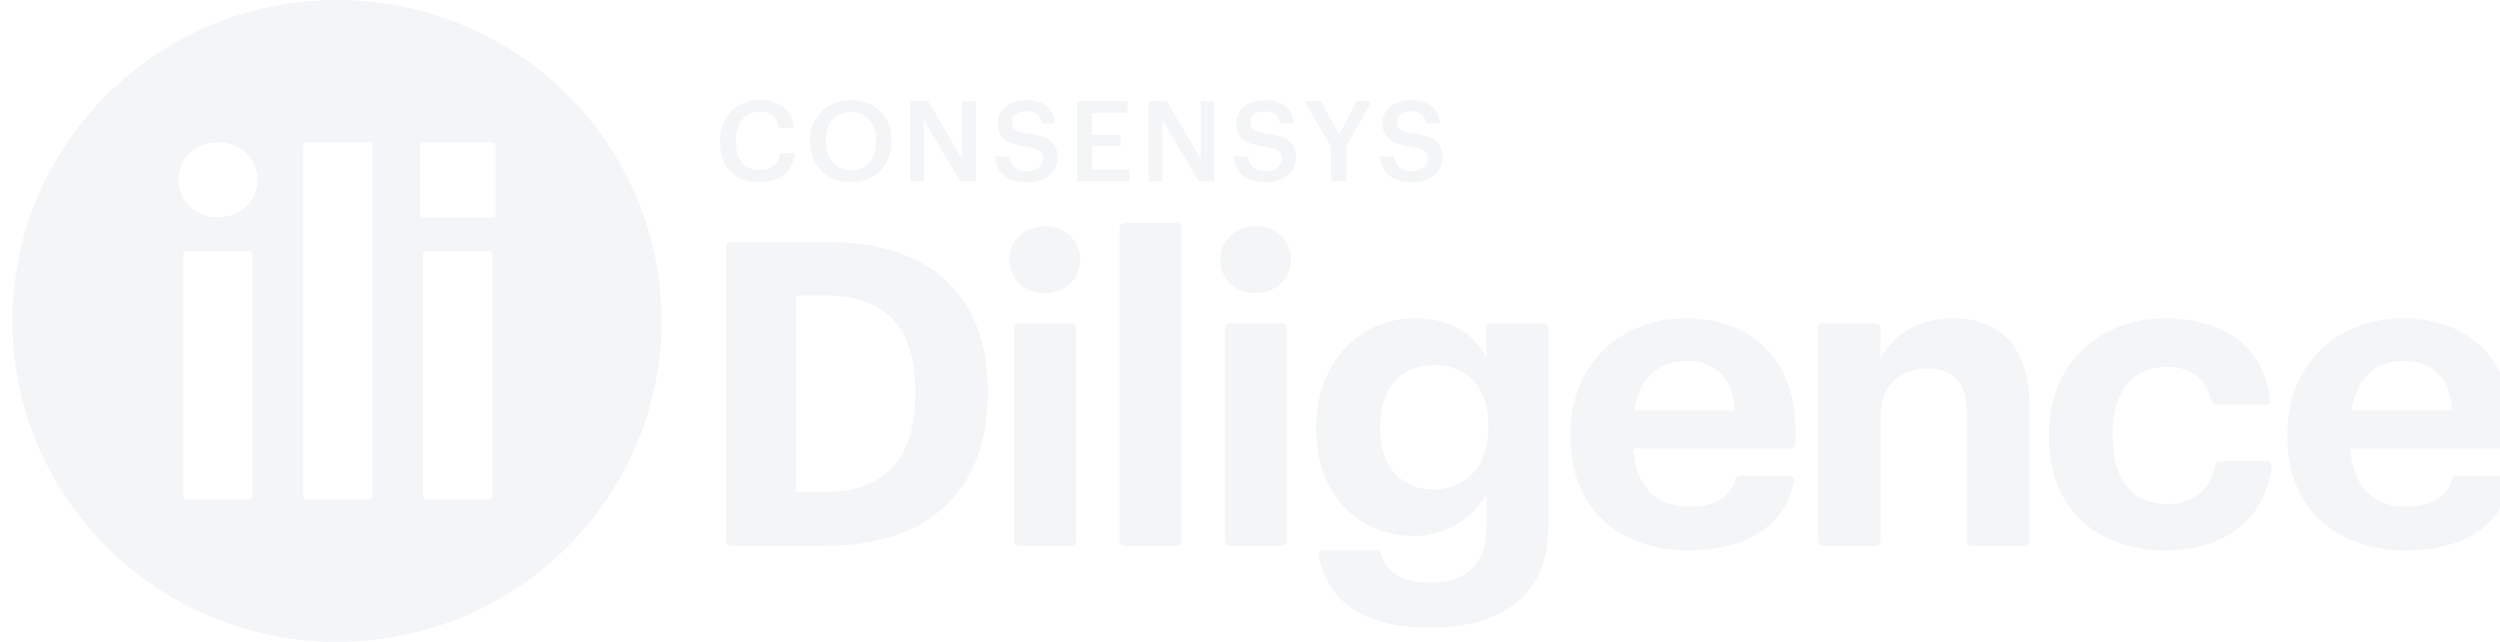
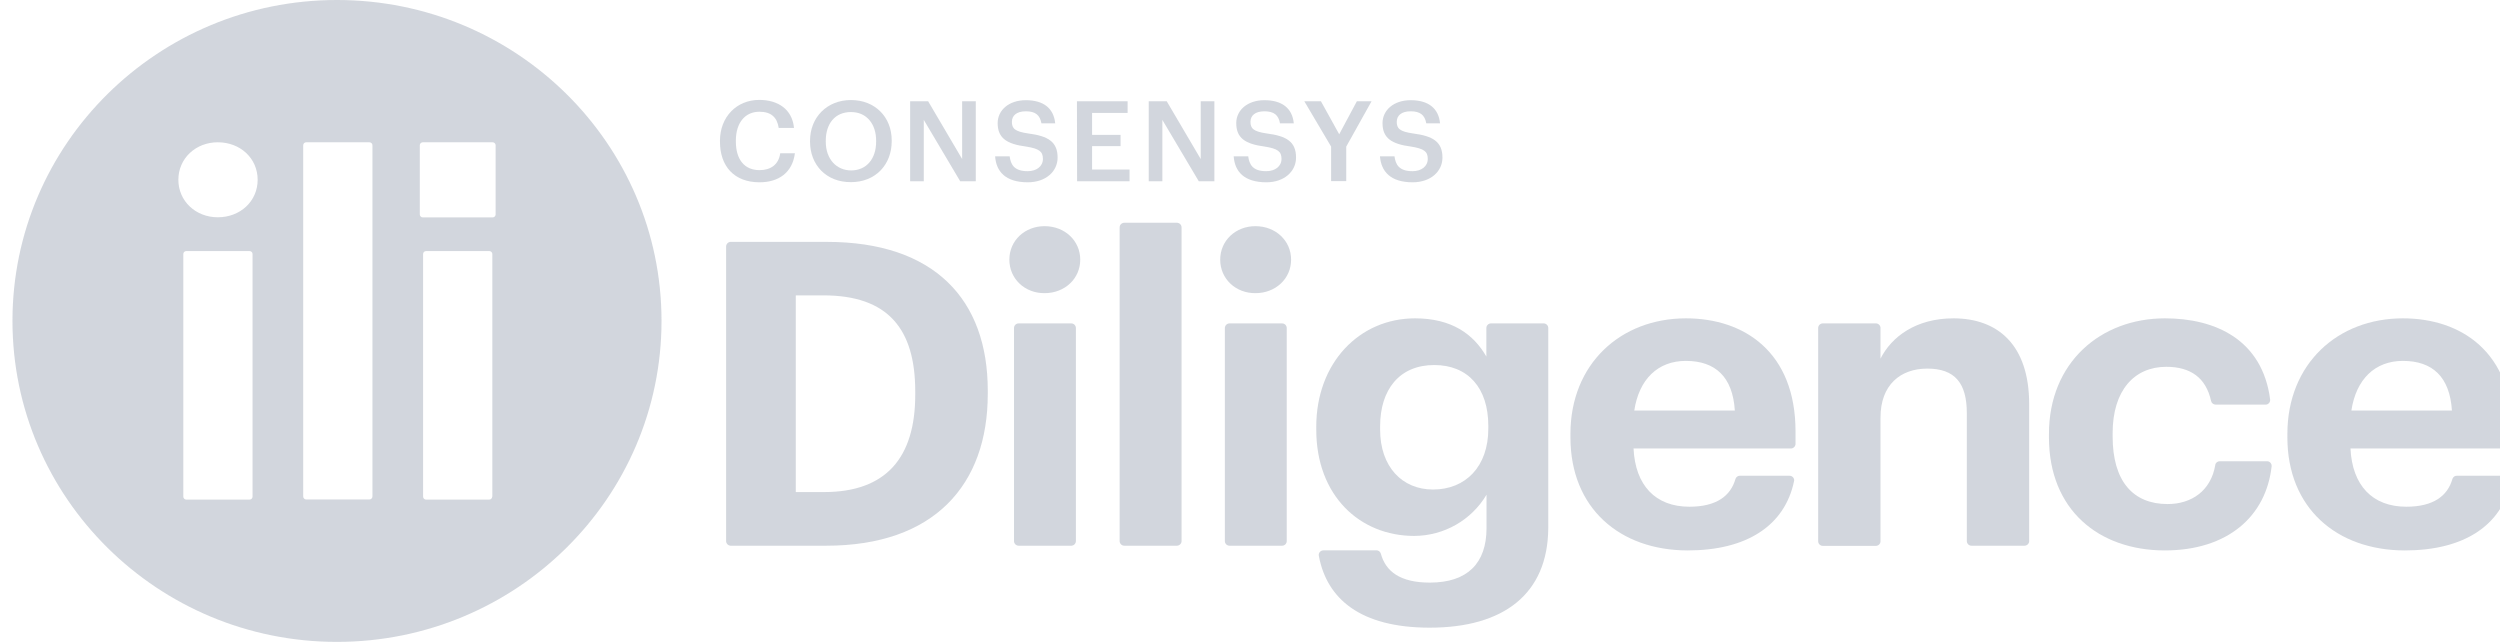
<svg xmlns="http://www.w3.org/2000/svg" width="148" height="38" viewBox="0 0 148 38" fill="none">
-   <g fill="rgb(180 187 198)" opacity="0.15">
+   <g fill="rgb(180 187 198)" opacity="0.6">
    <path d="M42.622 8.388V8.335C42.622 6.914 43.616 5.914 44.947 5.914C46.047 5.914 46.898 6.458 47.005 7.572H46.1C46.002 6.94 45.648 6.615 44.956 6.615C44.113 6.615 43.563 7.265 43.563 8.326V8.379C43.563 9.449 44.077 10.072 44.965 10.072C45.63 10.072 46.1 9.739 46.189 9.072H47.058C46.916 10.213 46.1 10.792 44.965 10.792C43.465 10.792 42.622 9.844 42.622 8.388Z" />
    <path d="M47.954 8.388V8.335C47.954 6.949 48.957 5.922 50.376 5.922C51.796 5.922 52.789 6.923 52.789 8.309V8.362C52.789 9.748 51.831 10.783 50.376 10.783C48.912 10.792 47.954 9.757 47.954 8.388ZM51.867 8.379V8.326C51.867 7.353 51.316 6.633 50.376 6.633C49.436 6.633 48.886 7.317 48.886 8.335V8.388C48.886 9.423 49.524 10.09 50.394 10.09C51.299 10.081 51.867 9.406 51.867 8.379Z" />
    <path d="M53.881 5.993H54.945L56.959 9.415V5.993H57.767V10.731H56.844L54.688 7.098V10.731H53.881V5.993Z" />
    <path d="M58.911 9.256H59.772C59.834 9.73 60.029 10.134 60.836 10.134C61.368 10.134 61.741 9.844 61.741 9.406C61.741 8.967 61.519 8.8 60.747 8.677C59.603 8.528 59.062 8.177 59.062 7.291C59.062 6.519 59.727 5.931 60.73 5.931C61.759 5.931 62.38 6.396 62.468 7.3H61.652C61.564 6.8 61.28 6.589 60.73 6.589C60.18 6.589 59.904 6.844 59.904 7.212C59.904 7.598 60.064 7.791 60.898 7.905C62.025 8.054 62.61 8.379 62.61 9.327C62.61 10.151 61.91 10.792 60.845 10.792C59.523 10.792 58.973 10.151 58.911 9.256Z" />
    <path d="M63.755 5.993H66.754V6.686H64.651V7.984H66.337V8.651H64.651V10.037H66.869V10.731H63.764L63.755 5.993Z" />
    <path d="M68.005 5.993H69.069L71.083 9.415V5.993H71.891V10.731H70.968L68.812 7.098V10.731H68.005V5.993Z" />
    <path d="M73.035 9.256H73.895C73.958 9.73 74.153 10.134 74.96 10.134C75.492 10.134 75.865 9.844 75.865 9.406C75.865 8.967 75.643 8.8 74.871 8.677C73.727 8.528 73.186 8.177 73.186 7.291C73.186 6.519 73.851 5.931 74.854 5.931C75.883 5.931 76.504 6.396 76.593 7.3H75.776C75.688 6.8 75.404 6.589 74.854 6.589C74.304 6.589 74.028 6.844 74.028 7.212C74.028 7.598 74.188 7.791 75.022 7.905C76.149 8.054 76.726 8.379 76.726 9.327C76.726 10.151 76.025 10.792 74.969 10.792C73.647 10.792 73.097 10.151 73.035 9.256Z" />
    <path d="M78.802 8.678L77.214 5.993H78.198L79.281 7.949L80.328 5.993H81.197L79.698 8.678V10.722H78.802V8.678Z" />
    <path d="M81.694 9.256H82.554C82.617 9.73 82.812 10.134 83.619 10.134C84.151 10.134 84.524 9.844 84.524 9.406C84.524 8.967 84.302 8.8 83.53 8.677C82.386 8.528 81.845 8.177 81.845 7.291C81.845 6.519 82.51 5.931 83.513 5.931C84.542 5.931 85.163 6.396 85.251 7.3H84.435C84.347 6.8 84.063 6.589 83.513 6.589C82.963 6.589 82.688 6.844 82.688 7.212C82.688 7.598 82.847 7.791 83.681 7.905C84.808 8.054 85.393 8.379 85.393 9.327C85.393 10.151 84.692 10.792 83.628 10.792C82.315 10.792 81.765 10.151 81.694 9.256Z" />
    <path d="M42.986 14.591C42.986 14.442 43.11 14.319 43.261 14.319H48.939C55.327 14.319 58.476 17.741 58.476 23.119V23.321C58.476 28.708 55.3 32.306 48.912 32.306H43.261C43.11 32.306 42.986 32.183 42.986 32.034V14.591ZM48.788 29.13C52.452 29.13 54.182 27.094 54.182 23.374V23.172C54.182 19.478 52.576 17.486 48.744 17.486H47.111V29.13H48.788Z" />
    <path d="M59.754 15.372C59.754 14.24 60.667 13.389 61.839 13.389C63.036 13.389 63.95 14.249 63.95 15.372C63.95 16.495 63.036 17.355 61.839 17.355C60.667 17.363 59.754 16.504 59.754 15.372ZM60.304 19.145H63.418C63.569 19.145 63.693 19.267 63.693 19.417V32.034C63.693 32.183 63.569 32.306 63.418 32.306H60.304C60.153 32.306 60.029 32.183 60.029 32.034V19.417C60.029 19.267 60.153 19.145 60.304 19.145Z" />
    <path d="M66.558 13.187H69.672C69.823 13.187 69.948 13.31 69.948 13.459V32.034C69.948 32.183 69.823 32.306 69.672 32.306H66.558C66.408 32.306 66.283 32.183 66.283 32.034V13.459C66.283 13.31 66.408 13.187 66.558 13.187Z" />
    <path d="M72.236 15.372C72.236 14.24 73.15 13.389 74.321 13.389C75.519 13.389 76.433 14.249 76.433 15.372C76.433 16.495 75.519 17.355 74.321 17.355C73.15 17.363 72.236 16.504 72.236 15.372ZM72.786 19.145H75.9C76.051 19.145 76.175 19.267 76.175 19.417V32.034C76.175 32.183 76.051 32.306 75.9 32.306H72.786C72.636 32.306 72.511 32.183 72.511 32.034V19.417C72.52 19.267 72.636 19.145 72.786 19.145Z" />
    <path d="M78.358 32.578H81.481C81.605 32.578 81.712 32.657 81.747 32.779C82.031 33.824 82.883 34.49 84.648 34.49C86.884 34.49 88.002 33.332 88.002 31.27V29.287C87.115 30.788 85.491 31.718 83.725 31.727C80.496 31.727 77.923 29.34 77.923 25.436V25.26C77.923 21.487 80.47 18.846 83.77 18.846C85.935 18.846 87.23 19.776 87.993 21.11V19.417C87.993 19.268 88.117 19.145 88.268 19.145H91.382C91.533 19.145 91.657 19.268 91.657 19.417V31.27C91.63 35.166 89.013 37.158 84.639 37.158C80.514 37.158 78.544 35.438 78.074 32.902C78.047 32.753 78.145 32.613 78.296 32.587C78.323 32.578 78.34 32.578 78.358 32.578ZM88.108 25.383V25.208C88.108 22.97 86.91 21.61 84.906 21.61C82.847 21.61 81.703 23.067 81.703 25.234V25.436C81.703 27.62 82.998 28.98 84.835 28.98C86.76 28.98 88.108 27.62 88.108 25.383Z" />
    <path d="M92.97 25.892V25.69C92.97 21.54 95.942 18.846 99.81 18.846C103.244 18.846 106.295 20.829 106.295 25.541V26.278C106.295 26.427 106.171 26.55 106.02 26.55H96.705C96.811 28.735 98 29.998 100.014 29.998C101.611 29.998 102.454 29.358 102.738 28.357C102.773 28.243 102.88 28.164 102.995 28.164H105.941C106.091 28.164 106.216 28.287 106.216 28.436C106.216 28.454 106.216 28.471 106.207 28.489C105.657 31.121 103.403 32.586 99.908 32.586C95.889 32.578 92.97 30.086 92.97 25.892ZM102.702 24.304C102.578 22.321 101.558 21.365 99.801 21.365C98.151 21.365 97.033 22.444 96.749 24.304H102.702Z" />
    <path d="M107.91 19.145H111.051C111.201 19.145 111.326 19.268 111.326 19.417V21.233C111.982 19.926 113.437 18.846 115.646 18.846C118.263 18.846 120.127 20.408 120.127 23.927V32.034C120.127 32.183 120.002 32.306 119.852 32.306H116.711C116.56 32.306 116.436 32.183 116.436 32.034V24.462C116.436 22.672 115.726 21.821 114.094 21.821C112.515 21.821 111.326 22.777 111.326 24.716V32.042C111.326 32.192 111.201 32.315 111.051 32.315H107.91C107.759 32.315 107.635 32.192 107.635 32.042V19.417C107.635 19.268 107.759 19.145 107.91 19.145Z" />
    <path d="M121.298 25.892V25.69C121.298 21.444 124.376 18.846 128.164 18.846C131.154 18.846 133.931 20.11 134.392 23.646C134.41 23.795 134.304 23.935 134.153 23.953C134.144 23.953 134.126 23.953 134.117 23.953H131.163C131.039 23.953 130.924 23.865 130.897 23.742C130.595 22.356 129.673 21.715 128.244 21.715C126.337 21.715 125.068 23.128 125.068 25.637V25.839C125.068 28.48 126.266 29.84 128.324 29.84C129.735 29.84 130.888 29.059 131.145 27.524C131.163 27.392 131.278 27.305 131.412 27.305H134.206C134.357 27.305 134.481 27.427 134.481 27.576C134.481 27.585 134.481 27.594 134.481 27.603C134.153 30.56 131.891 32.586 128.147 32.586C124.252 32.578 121.298 30.191 121.298 25.892Z" />
    <path d="M135.413 25.892V25.69C135.413 21.54 138.385 18.846 142.253 18.846C145.686 18.846 148.738 20.829 148.738 25.541V26.278C148.738 26.427 148.614 26.55 148.463 26.55H139.148C139.254 28.735 140.443 29.998 142.457 29.998C144.054 29.998 144.897 29.358 145.181 28.357C145.216 28.243 145.323 28.156 145.447 28.164H148.392C148.543 28.164 148.667 28.287 148.667 28.436C148.667 28.454 148.667 28.471 148.658 28.489C148.108 31.121 145.855 32.586 142.359 32.586C138.341 32.578 135.413 30.086 135.413 25.892ZM145.154 24.304C145.03 22.321 144.01 21.365 142.253 21.365C140.603 21.365 139.485 22.444 139.201 24.304H145.154Z" />
    <path d="M19.946 0C9.344 0 0.738 8.511 0.738 18.996C0.738 29.48 9.344 38 19.946 38C30.548 38 39.162 29.489 39.162 18.996C39.162 8.502 30.556 0 19.946 0ZM14.951 29.401C14.951 29.498 14.871 29.577 14.774 29.577H11.03C10.932 29.577 10.852 29.498 10.852 29.401V15.039C10.852 14.942 10.932 14.863 11.03 14.863H14.774C14.871 14.863 14.951 14.942 14.951 15.039V29.401ZM12.893 12.863C11.588 12.863 10.559 11.906 10.559 10.643C10.559 9.379 11.588 8.423 12.893 8.423C14.232 8.423 15.253 9.379 15.253 10.643C15.253 11.906 14.232 12.863 12.893 12.863ZM22.048 29.393C22.048 29.489 21.969 29.568 21.871 29.568H18.127C18.029 29.568 17.95 29.489 17.95 29.393V8.598C17.95 8.502 18.029 8.423 18.127 8.423H21.871C21.969 8.423 22.048 8.502 22.048 8.598V29.393ZM29.137 29.401C29.137 29.498 29.057 29.577 28.96 29.577H25.225C25.127 29.577 25.047 29.498 25.047 29.401V15.039C25.047 14.942 25.127 14.863 25.225 14.863H28.968C29.066 14.863 29.146 14.942 29.146 15.039V29.401H29.137ZM29.341 12.696C29.341 12.792 29.261 12.871 29.164 12.871H25.029C24.932 12.871 24.852 12.792 24.852 12.696V8.598C24.852 8.502 24.932 8.423 25.029 8.423H29.164C29.261 8.423 29.341 8.502 29.341 8.598V12.696Z" />
  </g>
</svg>
